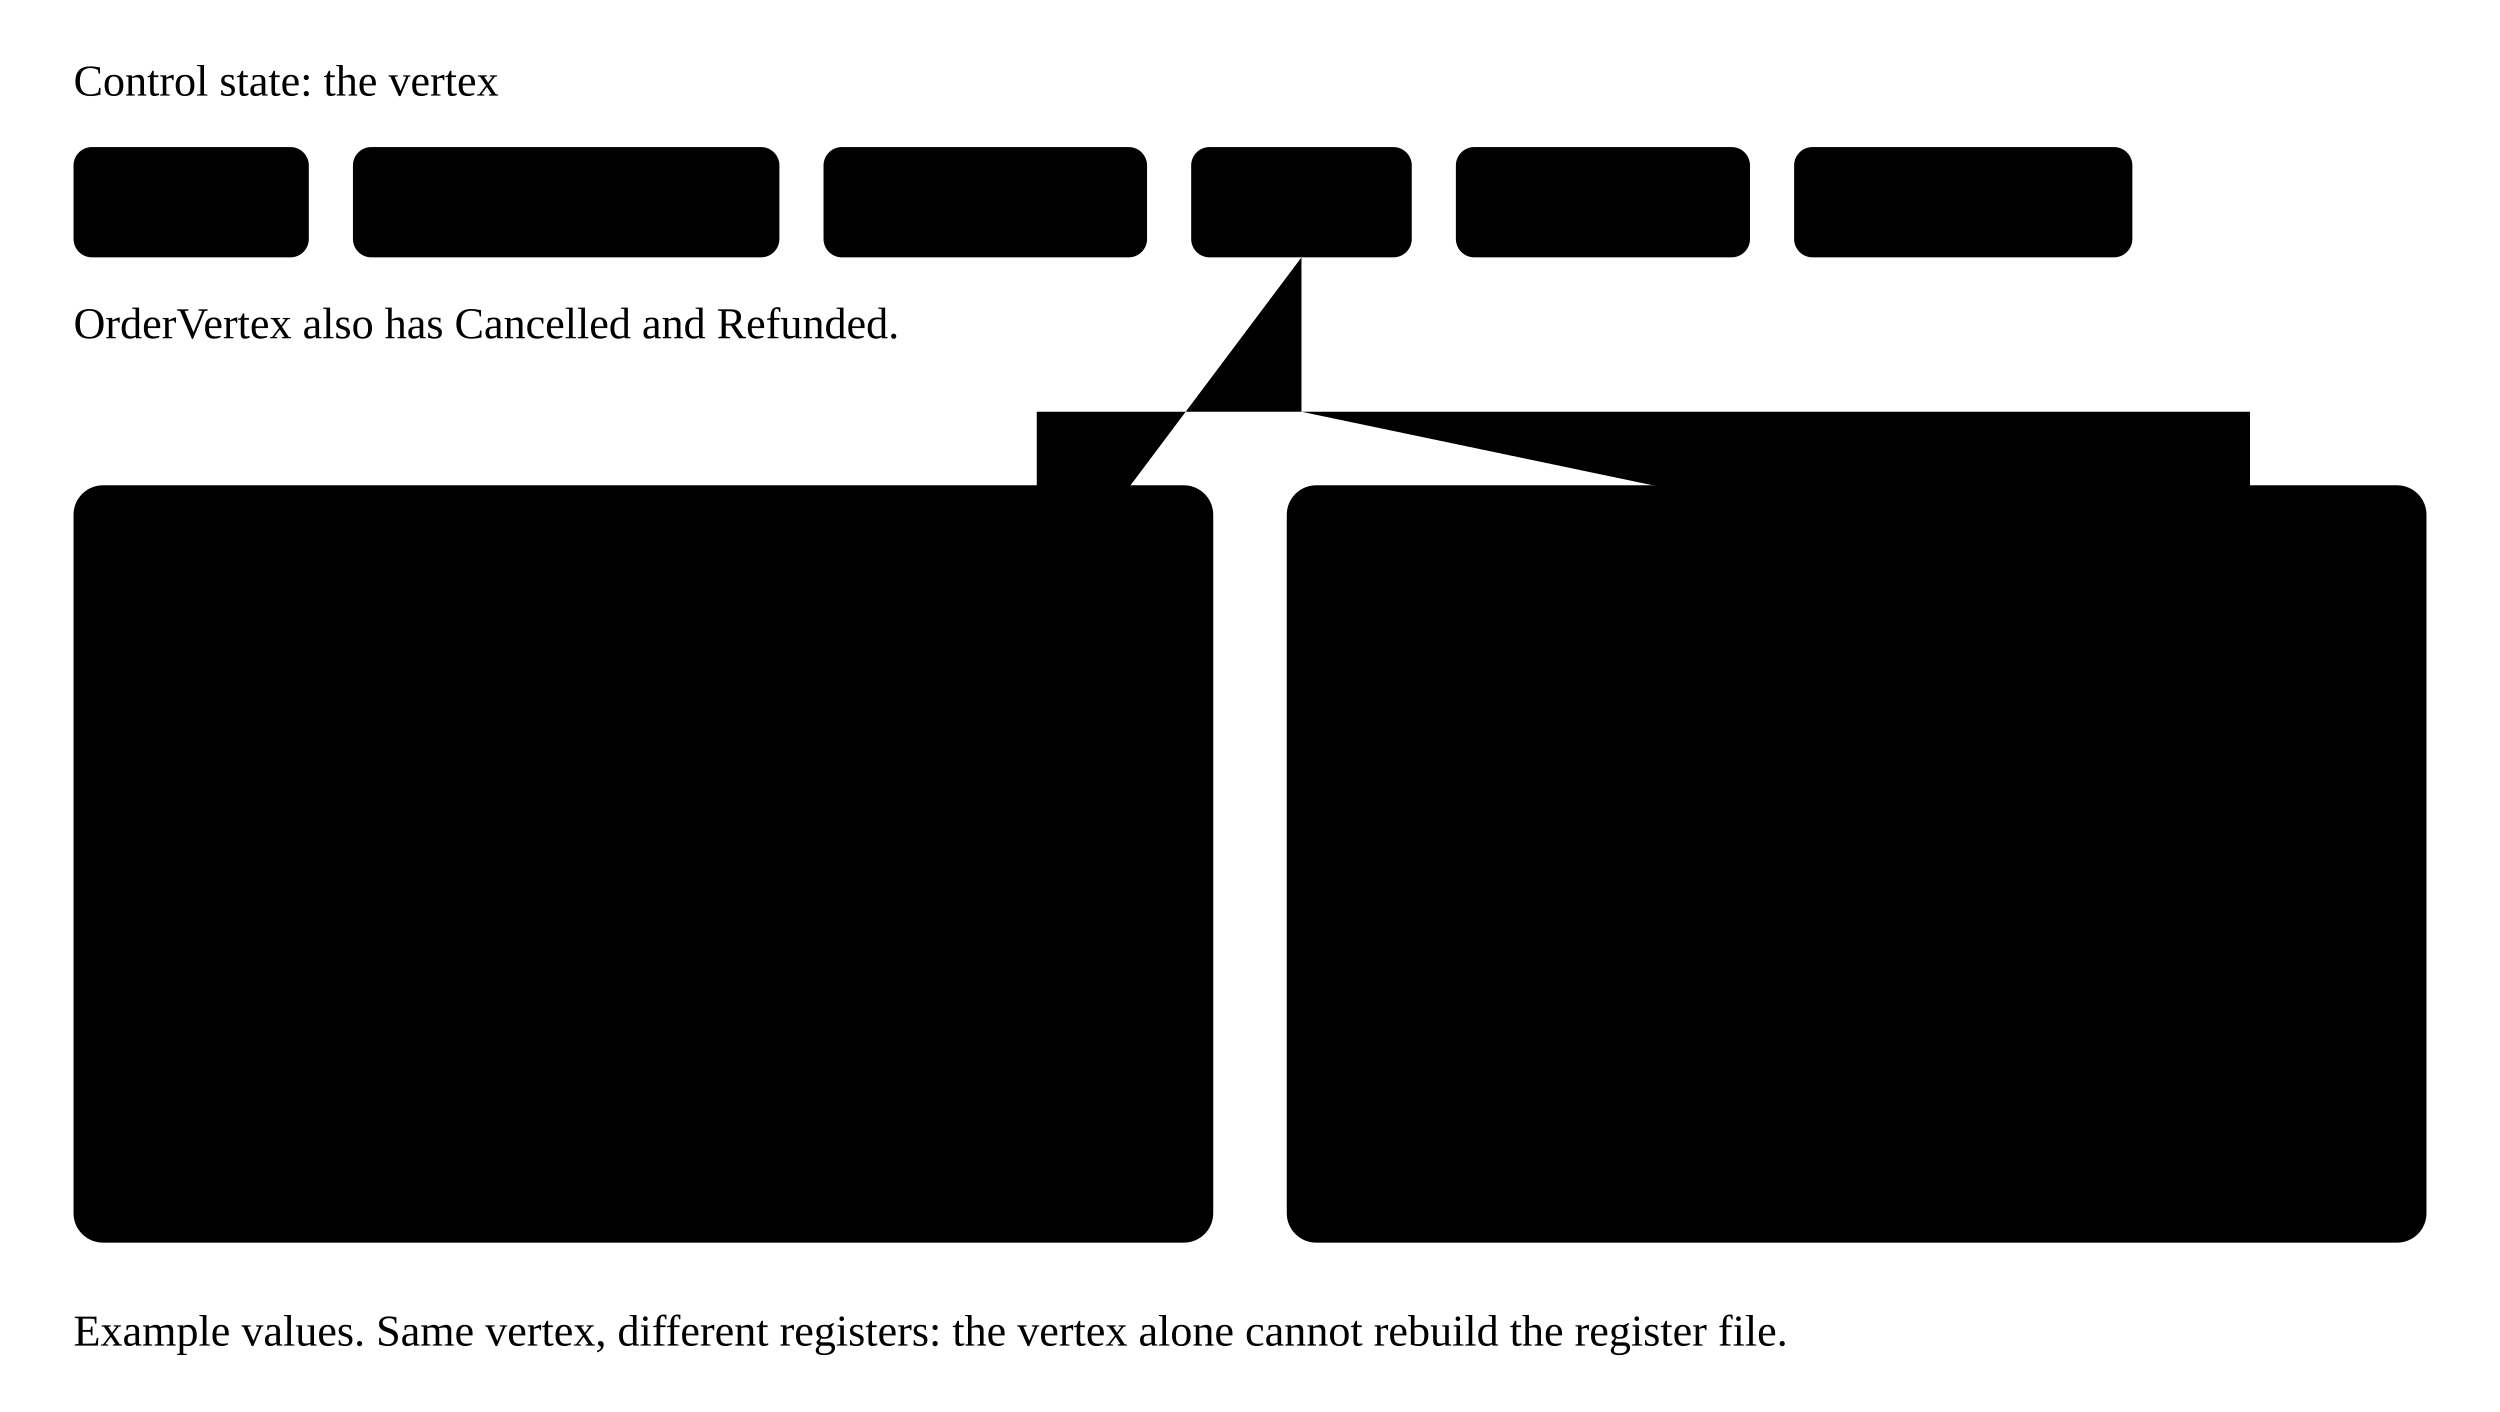
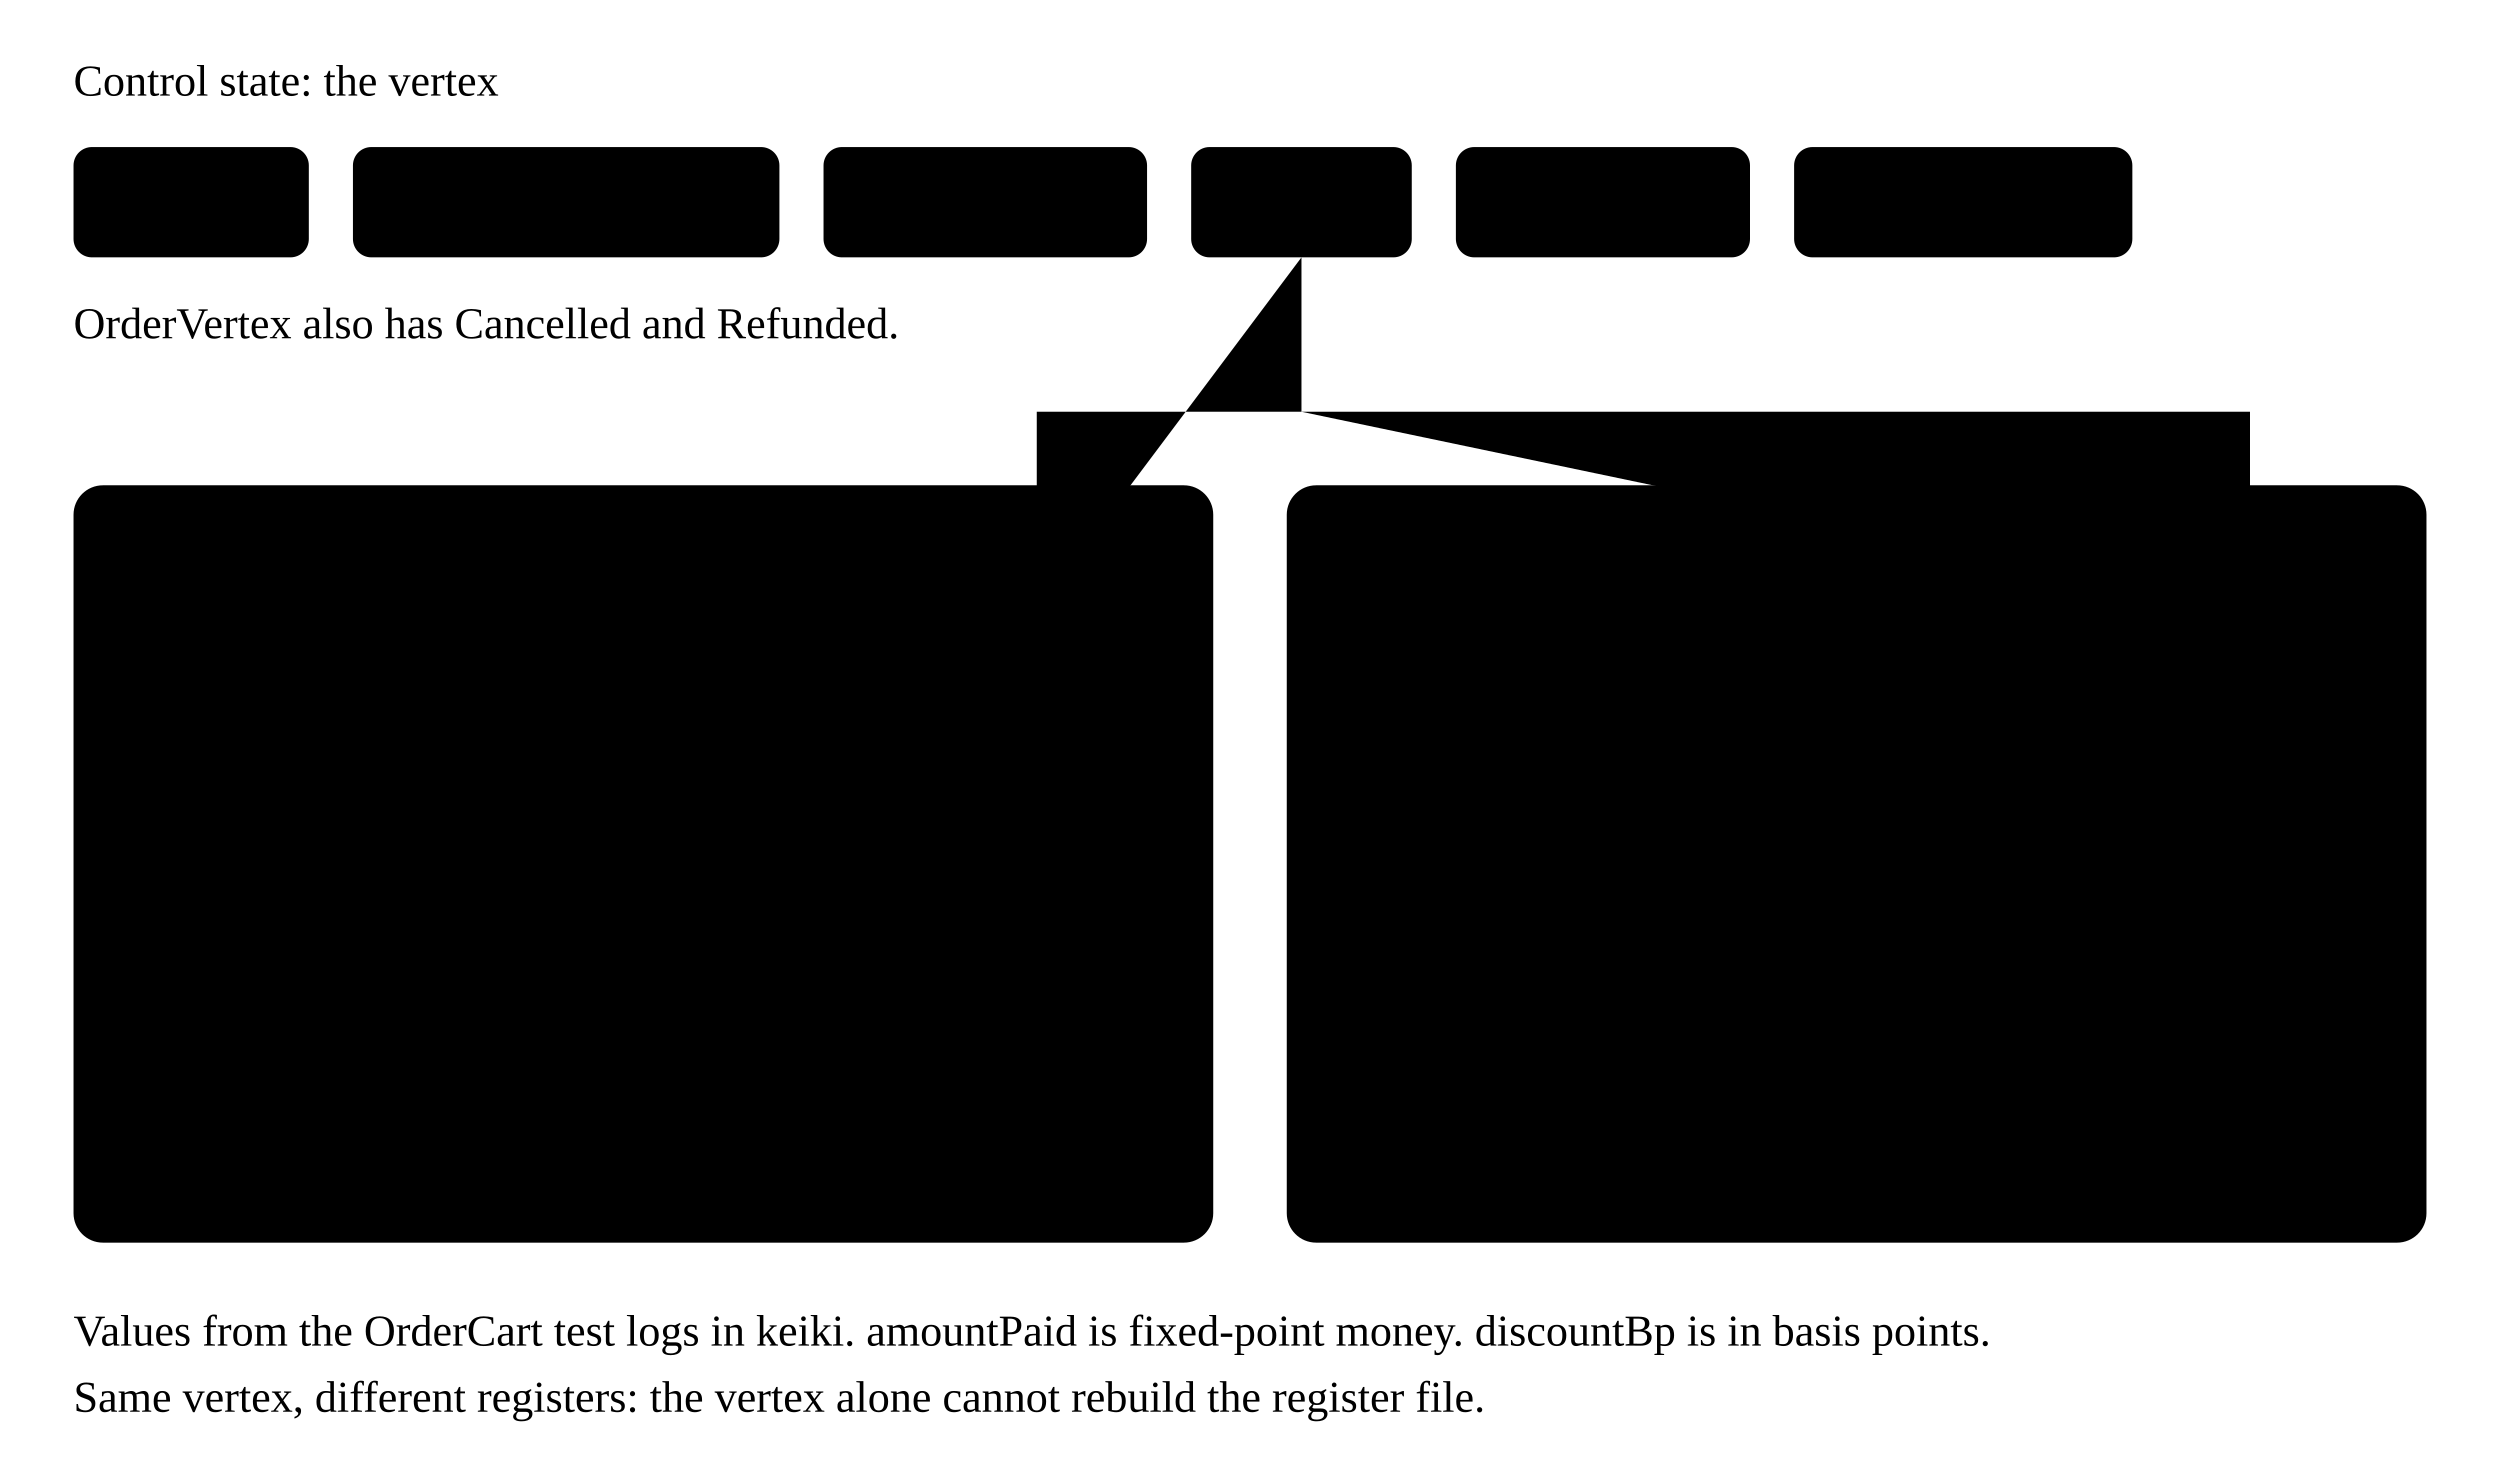
- <svg xmlns="http://www.w3.org/2000/svg" viewBox="0 0 680 384">
+ <svg xmlns="http://www.w3.org/2000/svg" viewBox="0 0 680 402">
  <text class="heading" x="20" y="26">Control state: the vertex</text>
  <rect class="node" x="20" y="40" width="64" height="30" rx="5" />
  <text class="code small" x="52" y="59" text-anchor="middle">Empty</text>
  <rect class="node" x="96" y="40" width="116" height="30" rx="5" />
  <text class="code small" x="154" y="59" text-anchor="middle">OpenWithItems</text>
  <rect class="node" x="224" y="40" width="88" height="30" rx="5" />
  <text class="code small" x="268" y="59" text-anchor="middle">Reserved</text>
  <rect class="node accent" x="324" y="40" width="60" height="30" rx="5" />
  <text class="code small accent" x="354" y="59" text-anchor="middle">Paid</text>
  <rect class="node" x="396" y="40" width="80" height="30" rx="5" />
  <text class="code small" x="436" y="59" text-anchor="middle">Shipped</text>
  <rect class="node" x="488" y="40" width="92" height="30" rx="5" />
  <text class="code small" x="534" y="59" text-anchor="middle">Delivered</text>
  <text class="small muted" x="20" y="92">OrderVertex also has Cancelled and Refunded.</text>
  <path class="edge dashed muted" d="M354 70 V112 H282 V166" />
  <path class="edge dashed muted" d="M354 112 H612 V166" />
  <rect class="group" x="20" y="132" width="310" height="206" rx="8" />
  <text class="code bold" x="36" y="158">order A</text>
+   <text class="small muted" x="104" y="158">canonicalLog, events 1 to 7</text>
  <text class="small muted" x="36" y="188">state</text>
  <rect class="node accent" x="250" y="170" width="64" height="26" rx="5" />
  <text class="code small accent" x="282" y="187" text-anchor="middle">Paid</text>
  <text class="small muted" x="36" y="218">registers</text>
  <rect class="band" x="30" y="226" width="290" height="22" rx="4" />
  <text class="code small" x="40" y="241">itemCount</text>
-   <text class="code small" x="310" y="241" text-anchor="end">3</text>
+   <text class="code small" x="310" y="241" text-anchor="end">4</text>
  <rect class="band" x="30" y="252" width="290" height="22" rx="4" />
  <text class="code small" x="40" y="267">discountBp</text>
-   <text class="code small" x="310" y="267" text-anchor="end">0</text>
+   <text class="code small" x="310" y="267" text-anchor="end">1000</text>
  <rect class="band" x="30" y="278" width="290" height="22" rx="4" />
  <text class="code small" x="40" y="293">paymentRef</text>
-   <text class="code small" x="310" y="293" text-anchor="end">"pay-81"</text>
+   <text class="code small" x="310" y="293" text-anchor="end">"PAY-99"</text>
  <rect class="band" x="30" y="304" width="290" height="22" rx="4" />
  <text class="code small" x="40" y="319">amountPaid</text>
-   <text class="code small" x="310" y="319" text-anchor="end">42.00</text>
+   <text class="code small" x="310" y="319" text-anchor="end">1925</text>
  <rect class="group" x="350" y="132" width="310" height="206" rx="8" />
  <text class="code bold" x="366" y="158">order B</text>
+   <text class="small muted" x="434" y="158">refundLog, events 1 to 3</text>
  <text class="small muted" x="366" y="188">state</text>
  <rect class="node accent" x="580" y="170" width="64" height="26" rx="5" />
  <text class="code small accent" x="612" y="187" text-anchor="middle">Paid</text>
  <text class="small muted" x="366" y="218">registers</text>
  <rect class="band" x="360" y="226" width="290" height="22" rx="4" />
  <text class="code small" x="370" y="241">itemCount</text>
  <text class="code small" x="640" y="241" text-anchor="end">1</text>
  <rect class="band" x="360" y="252" width="290" height="22" rx="4" />
  <text class="code small" x="370" y="267">discountBp</text>
-   <text class="code small" x="640" y="267" text-anchor="end">500</text>
+   <text class="small italic muted" x="640" y="267" text-anchor="end">not set</text>
  <rect class="band" x="360" y="278" width="290" height="22" rx="4" />
  <text class="code small" x="370" y="293">paymentRef</text>
-   <text class="code small" x="640" y="293" text-anchor="end">"pay-17"</text>
+   <text class="code small" x="640" y="293" text-anchor="end">"PAY-7"</text>
  <rect class="band" x="360" y="304" width="290" height="22" rx="4" />
  <text class="code small" x="370" y="319">amountPaid</text>
-   <text class="code small" x="640" y="319" text-anchor="end">9.50</text>
-   <text class="small muted" x="20" y="366">Example values. Same vertex, different registers: the vertex alone cannot rebuild the register file.</text>
+   <text class="code small" x="640" y="319" text-anchor="end">100</text>
+   <text class="small muted" x="20" y="366">Values from the OrderCart test logs in keiki. amountPaid is fixed-point money. discountBp is in basis points.</text>
+   <text class="small muted" x="20" y="384">Same vertex, different registers: the vertex alone cannot rebuild the register file.</text>
</svg>
